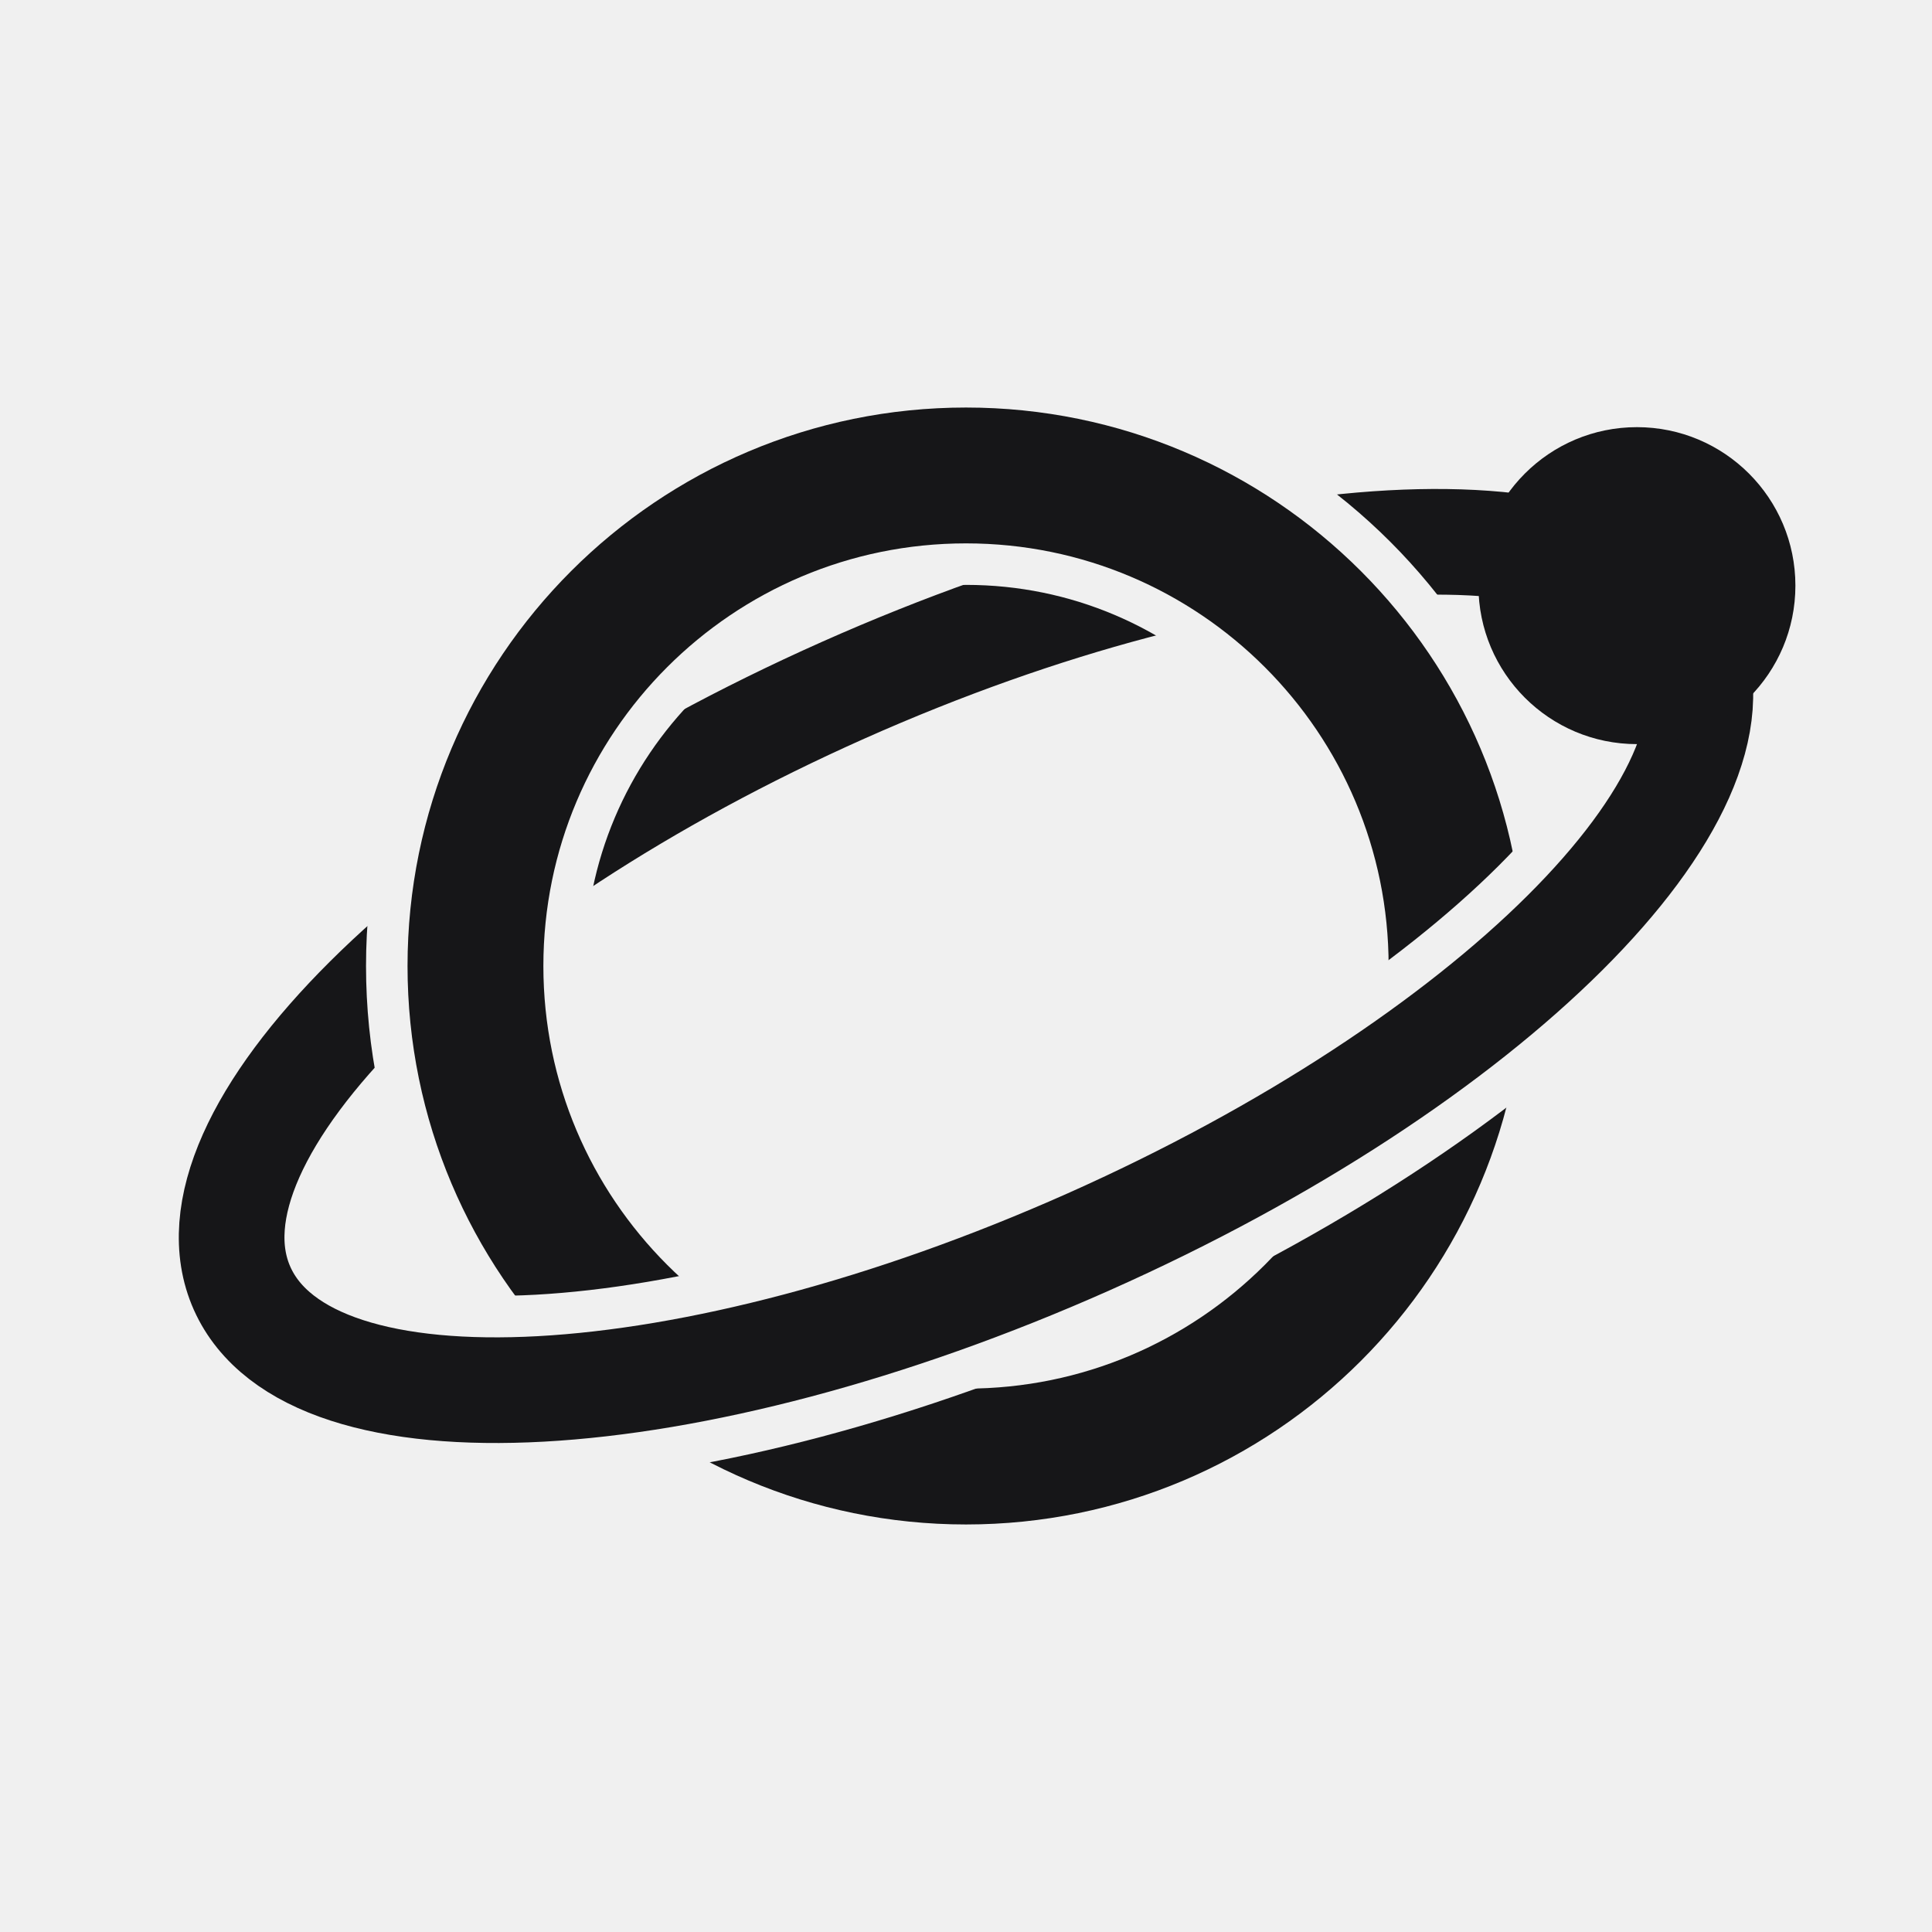
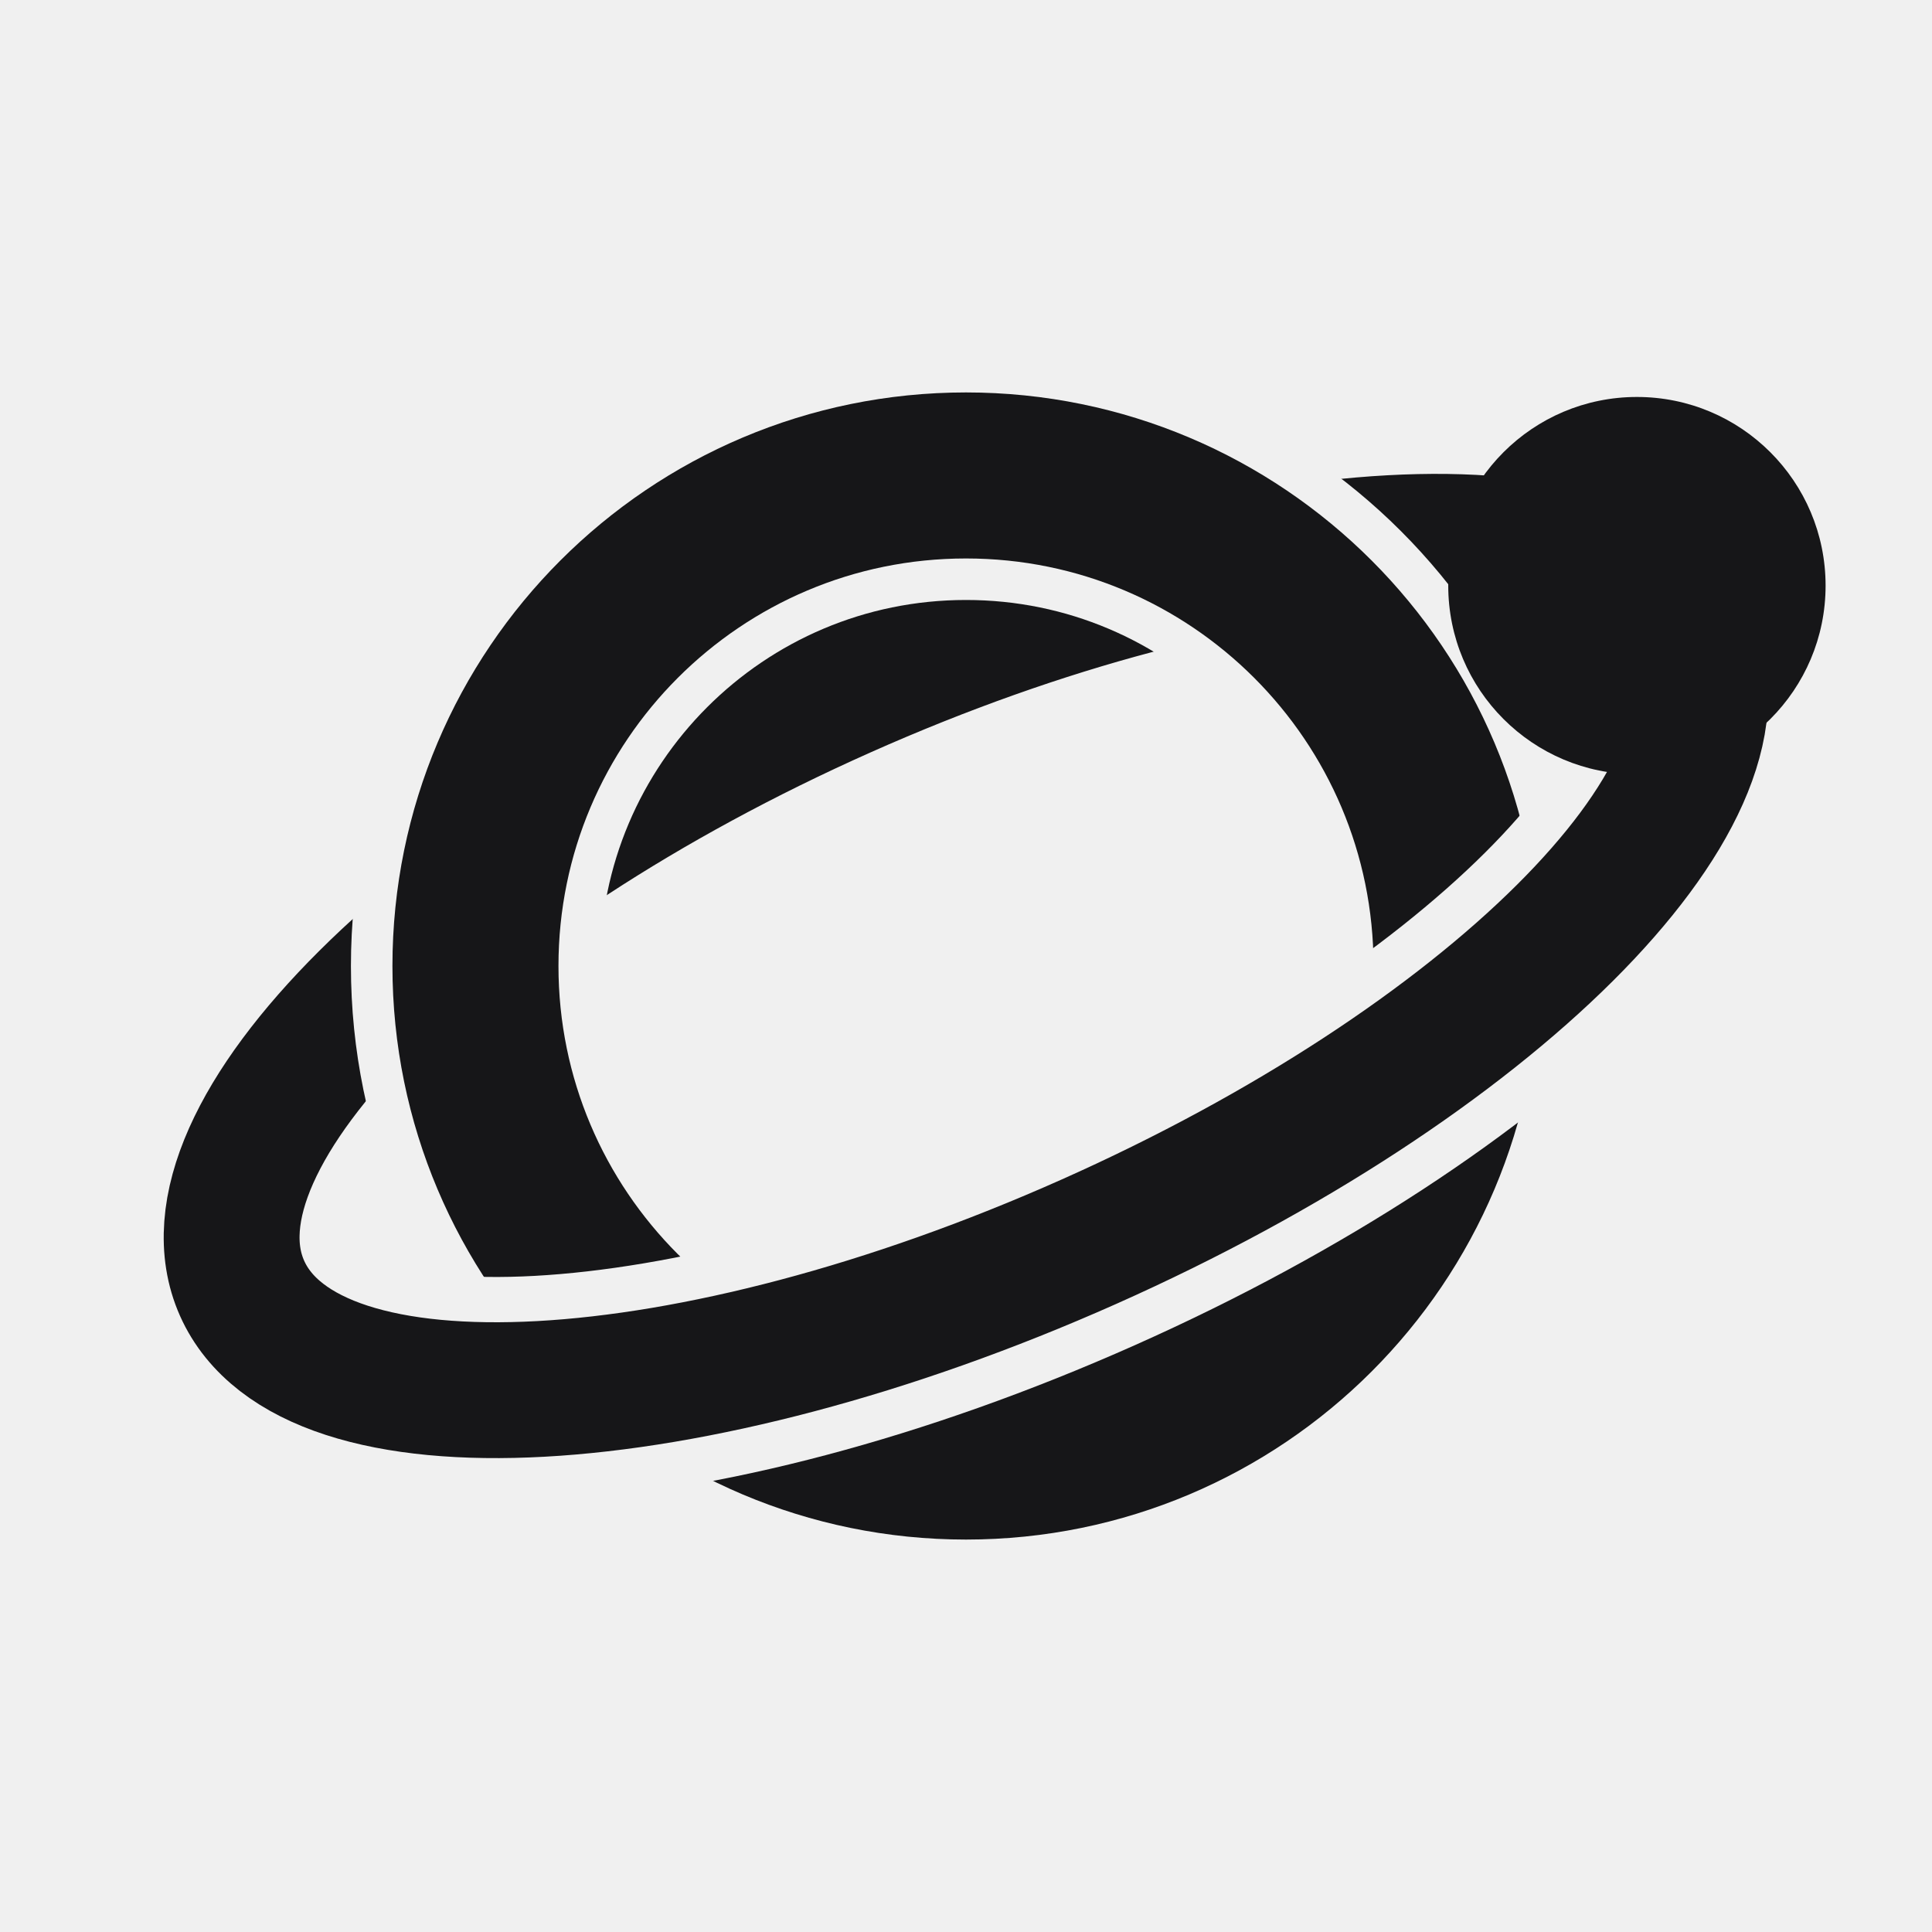
<svg xmlns="http://www.w3.org/2000/svg" viewBox="0 0 512 512" width="512" height="512">
  <g transform="translate(256 256) scale(20) translate(-12 -12)">
    <defs>
      <clipPath id="m4b">
        <rect x="-8" y="-20" width="40" height="20" transform="rotate(-24 12 12) translate(0 12)" />
      </clipPath>
      <clipPath id="m4f">
        <rect x="-8" y="0" width="40" height="20" transform="rotate(-24 12 12) translate(0 12)" />
      </clipPath>
      <mask id="m4om" maskUnits="userSpaceOnUse" x="-2" y="-2" width="28" height="28">
        <rect x="-2" y="-2" width="28" height="28" fill="#fff" />
        <g clip-path="url(#m4b)">
-           <circle cx="12" cy="12" r="6.5" fill="none" stroke="#000" stroke-width="2.9" />
+           <circle cx="12" cy="12" r="6.5" fill="none" stroke="#000" stroke-width="3.3" />
        </g>
      </mask>
      <mask id="m4rm" maskUnits="userSpaceOnUse" x="-2" y="-2" width="28" height="28">
        <rect x="-2" y="-2" width="28" height="28" fill="#fff" />
        <g clip-path="url(#m4f)">
-           <ellipse cx="12" cy="12" rx="10.5" ry="4" transform="rotate(-24 12 12)" fill="none" stroke="#000" stroke-width="2.5" />
+           <ellipse cx="12" cy="12" rx="10.5" ry="4" transform="rotate(-24 12 12)" fill="none" stroke="#000" stroke-width="3.0" />
        </g>
      </mask>
    </defs>
    <g mask="url(#m4rm)">
-       <circle cx="12" cy="12" r="6.5" fill="none" stroke="#161618" stroke-width="1.8" />
+       <circle cx="12" cy="12" r="6.5" fill="none" stroke="#161618" stroke-width="2.2" />
    </g>
    <g mask="url(#m4om)">
-       <ellipse cx="12" cy="12" rx="10.5" ry="4" transform="rotate(-24 12 12)" fill="none" stroke="#161618" stroke-width="1.4" />
+       <ellipse cx="12" cy="12" rx="10.5" ry="4" transform="rotate(-24 12 12)" fill="none" stroke="#161618" stroke-width="1.8" />
    </g>
-     <circle cx="20.89" cy="6.96" r="2.1" fill="#161618" />
+     <circle cx="20.89" cy="6.96" r="2.5" fill="#161618" />
  </g>
</svg>
